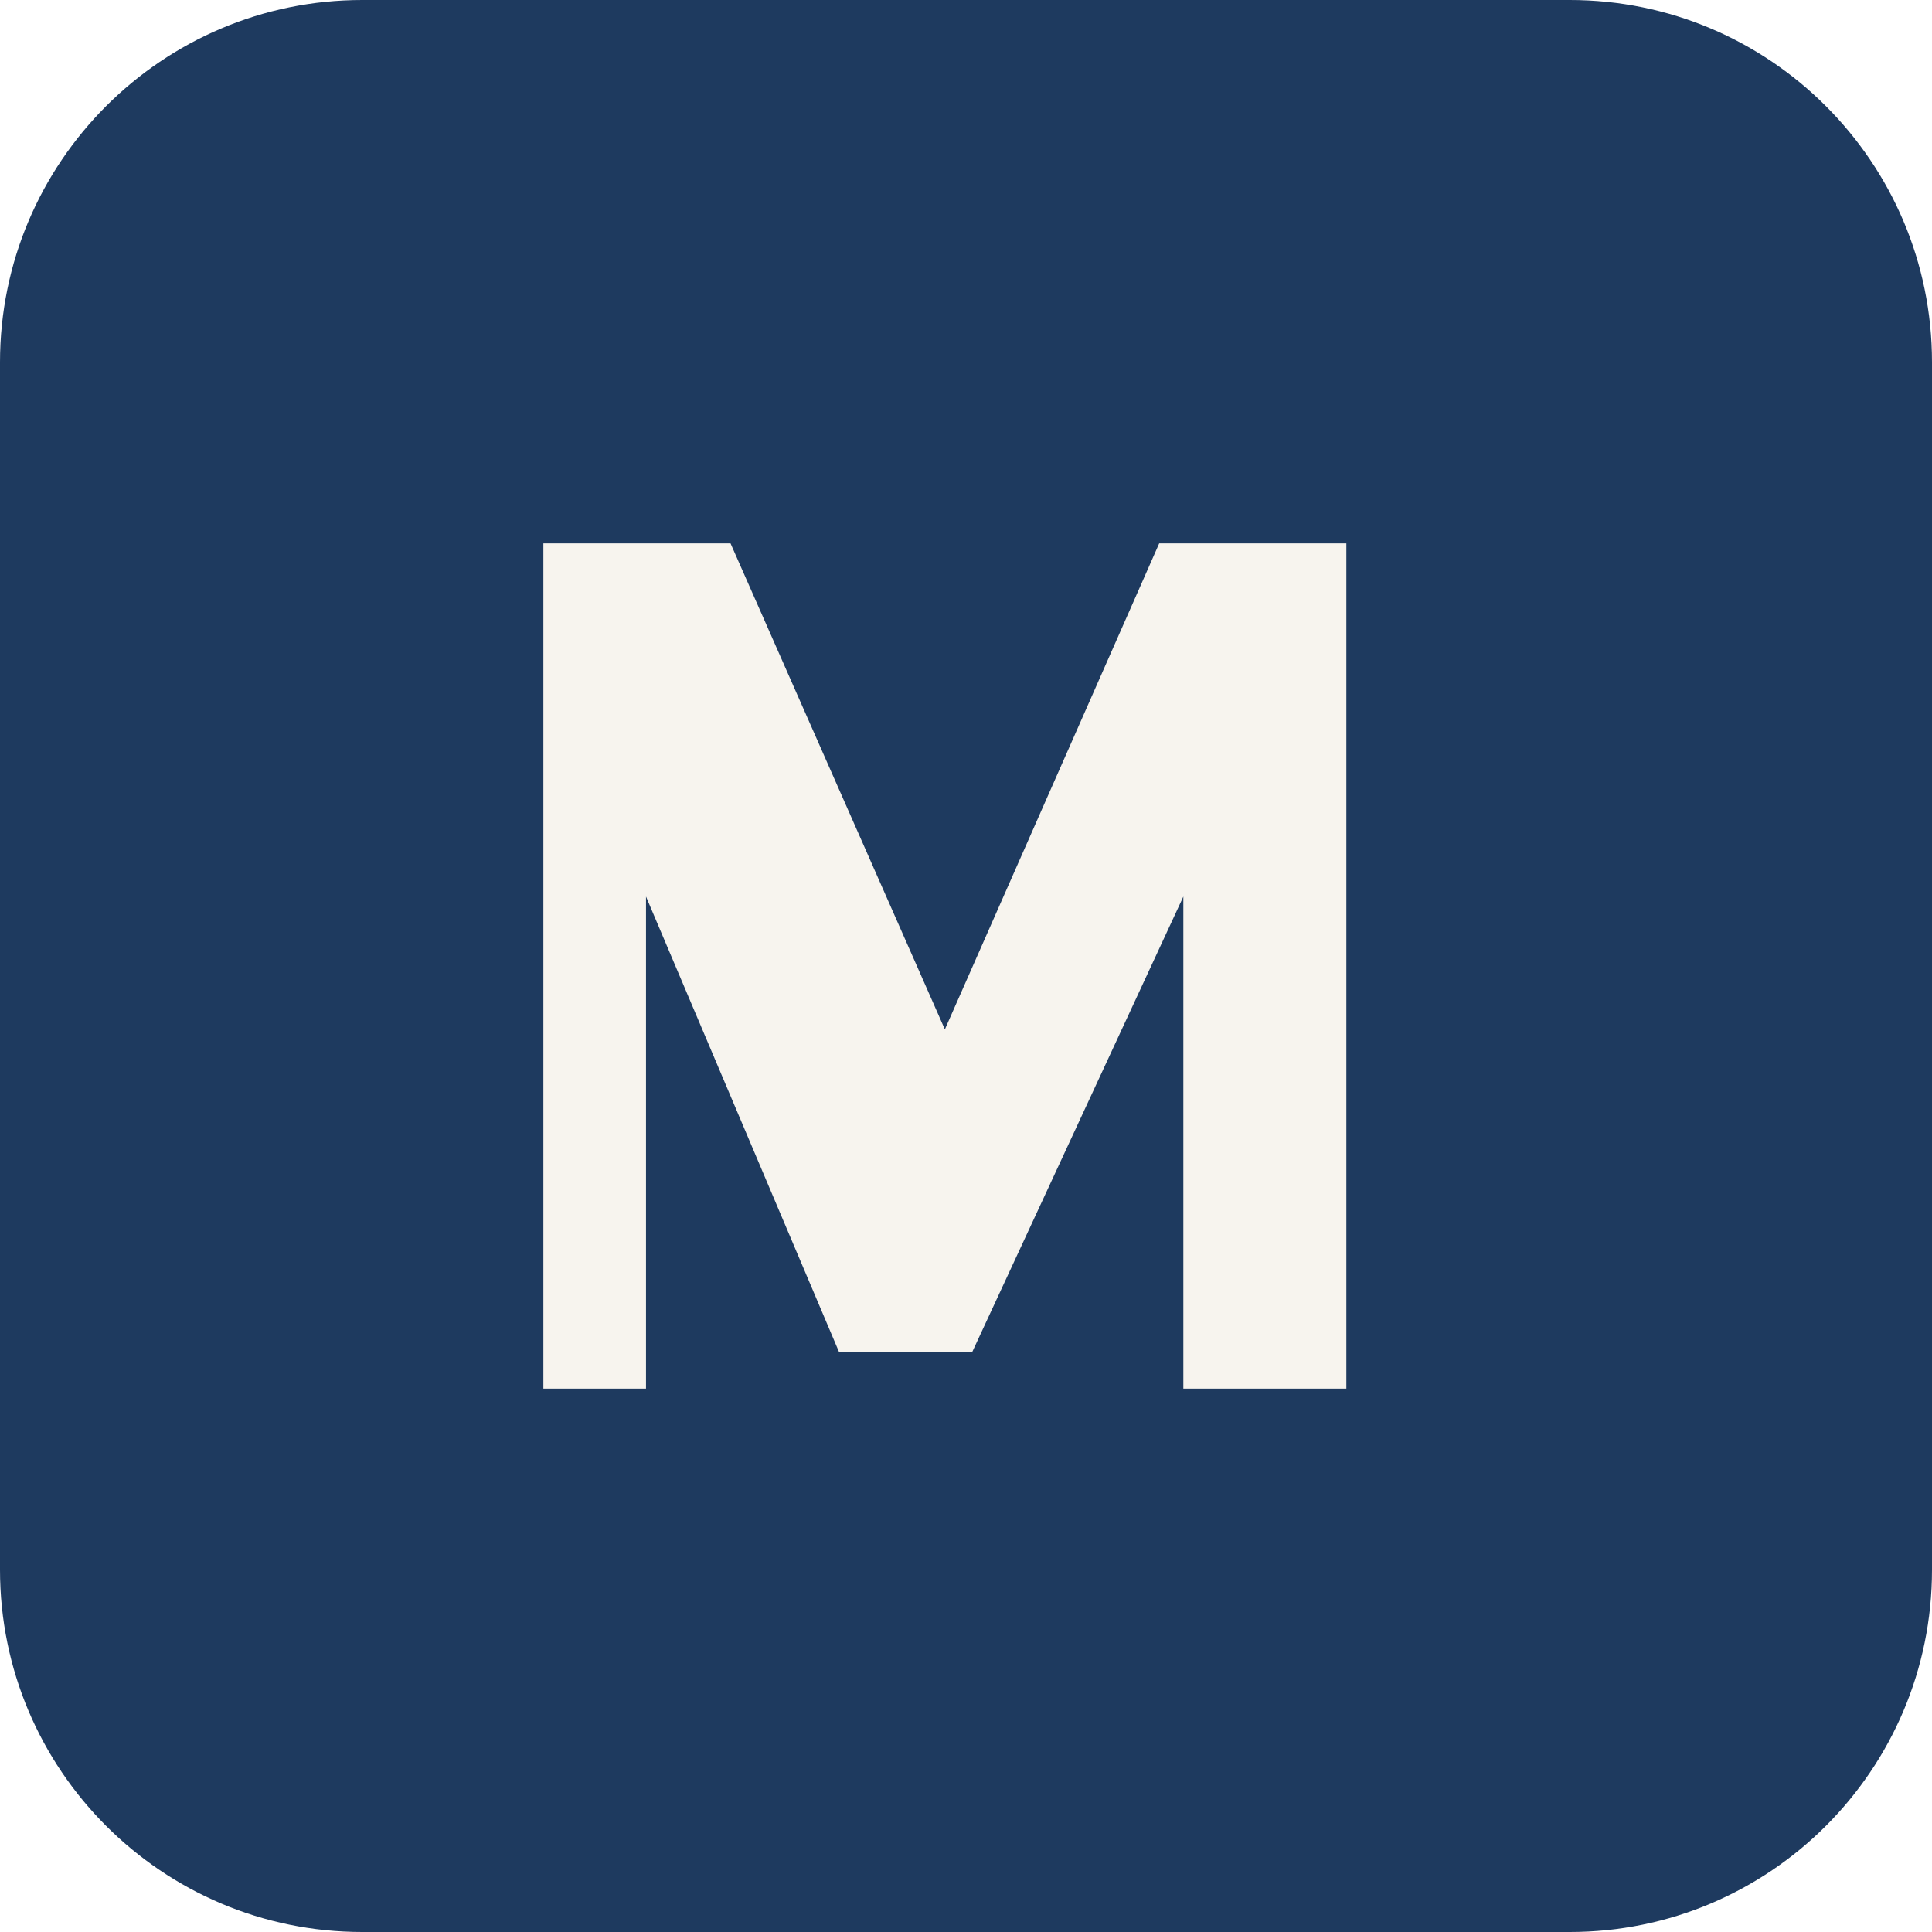
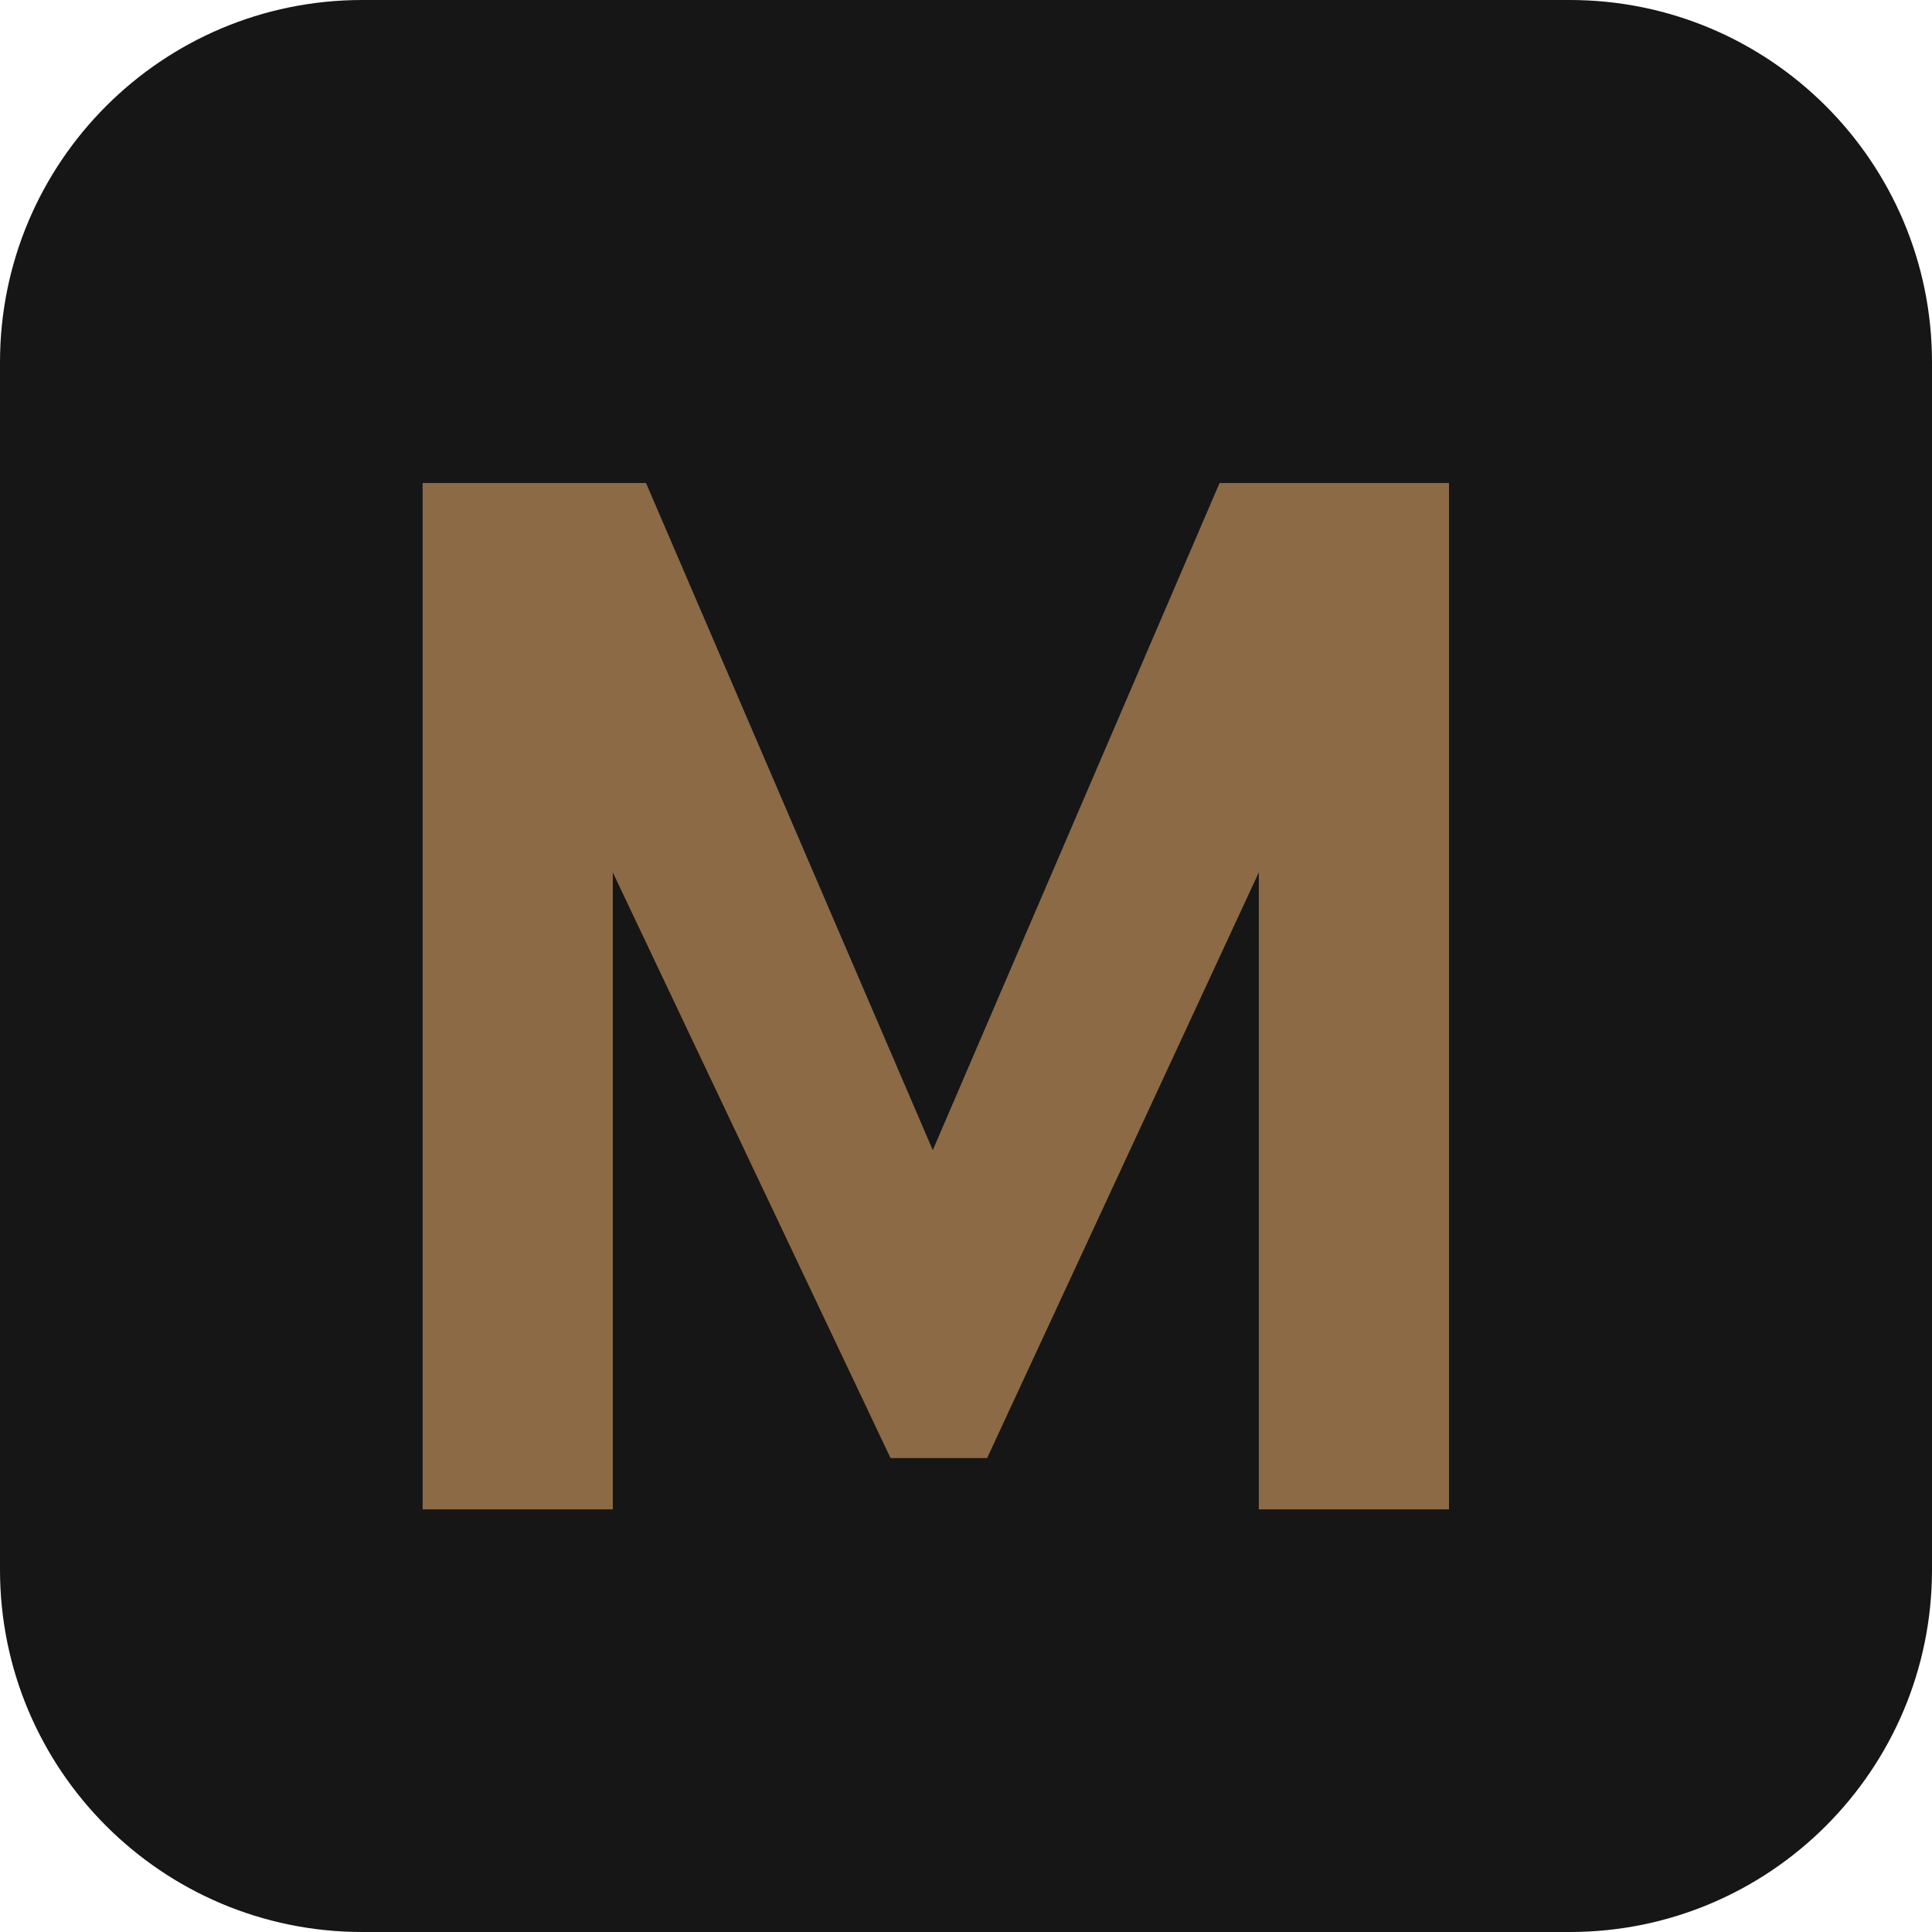
<svg xmlns="http://www.w3.org/2000/svg" viewBox="0 0 32 32" fill="none">
-   <rect width="32" height="32" rx="6" fill="#1E3A5F" />
-   <path d="M9 23V9h3.1l3.55 8.05L19.2 9H22.3v14h-2.7v-8.15L16.1 22.4h-2.2L10.7 14.85V23H9Z" fill="#F7F4EE" />
+   <rect width="32" height="32" rx="6" fill="#161616" />
+   <path d="M7 25V8h3.7l4.75 11.05L20.2 8H24v17h-3.15V14.45L16.35 24.15h-1.6L10.15 14.45V25H7Z" fill="#8B6A45" />
</svg>
